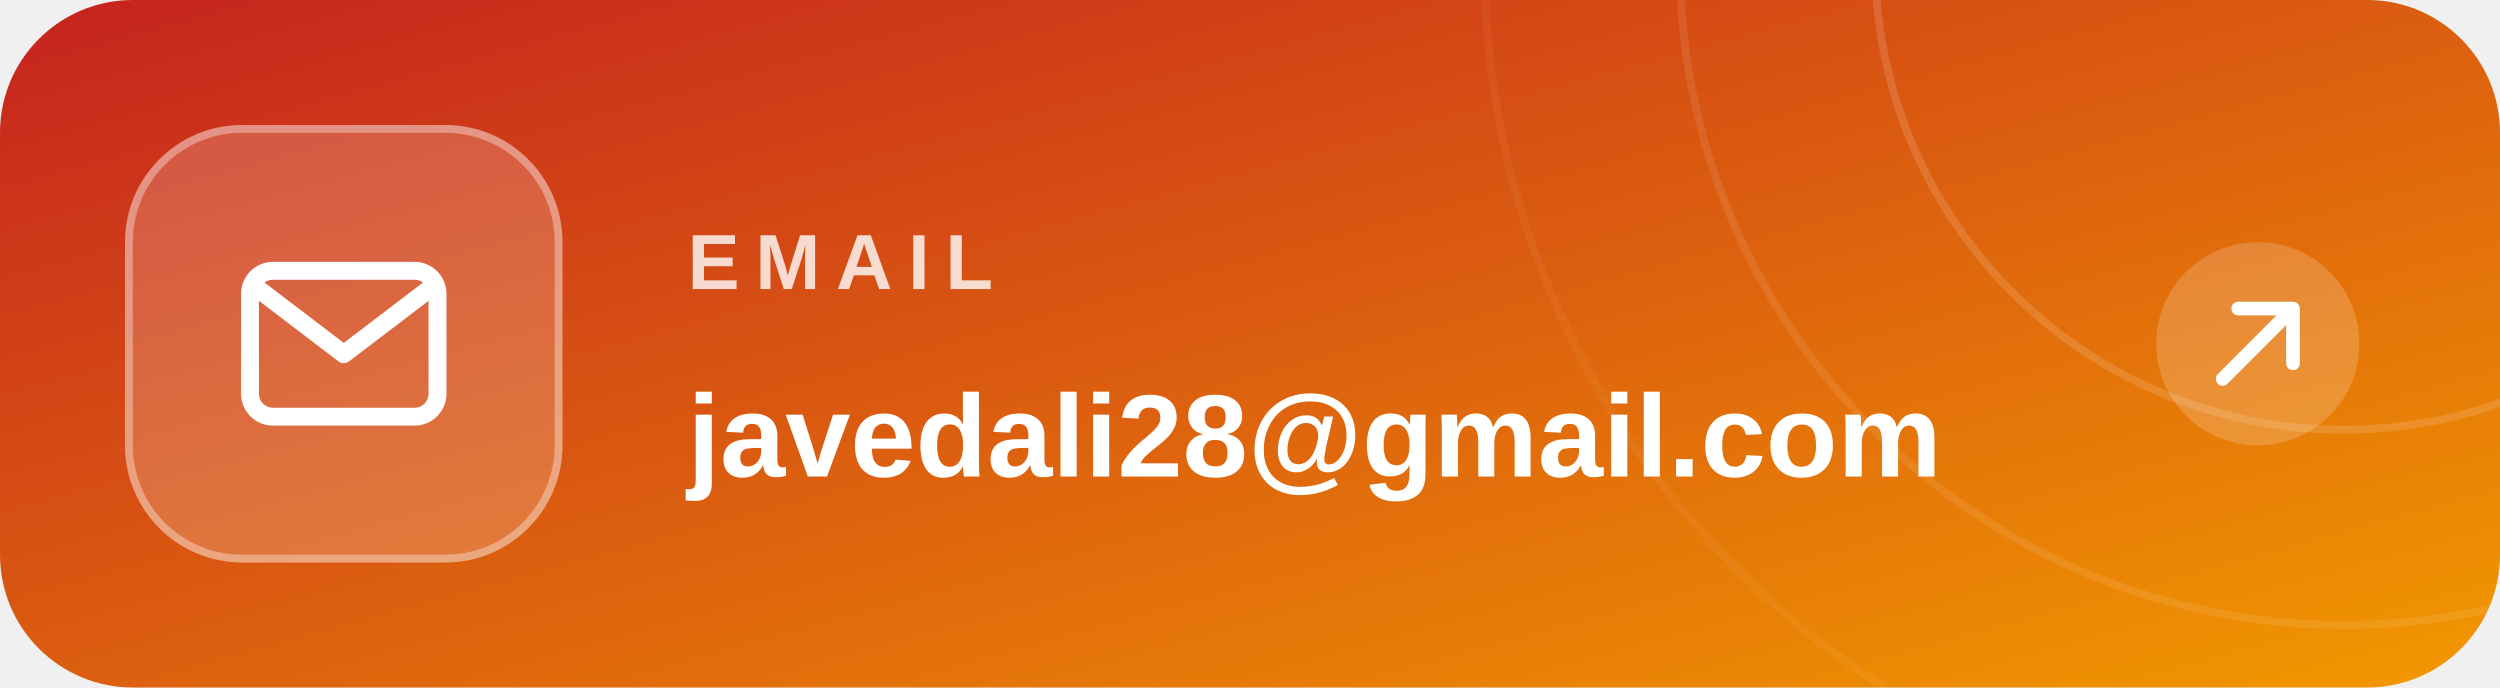
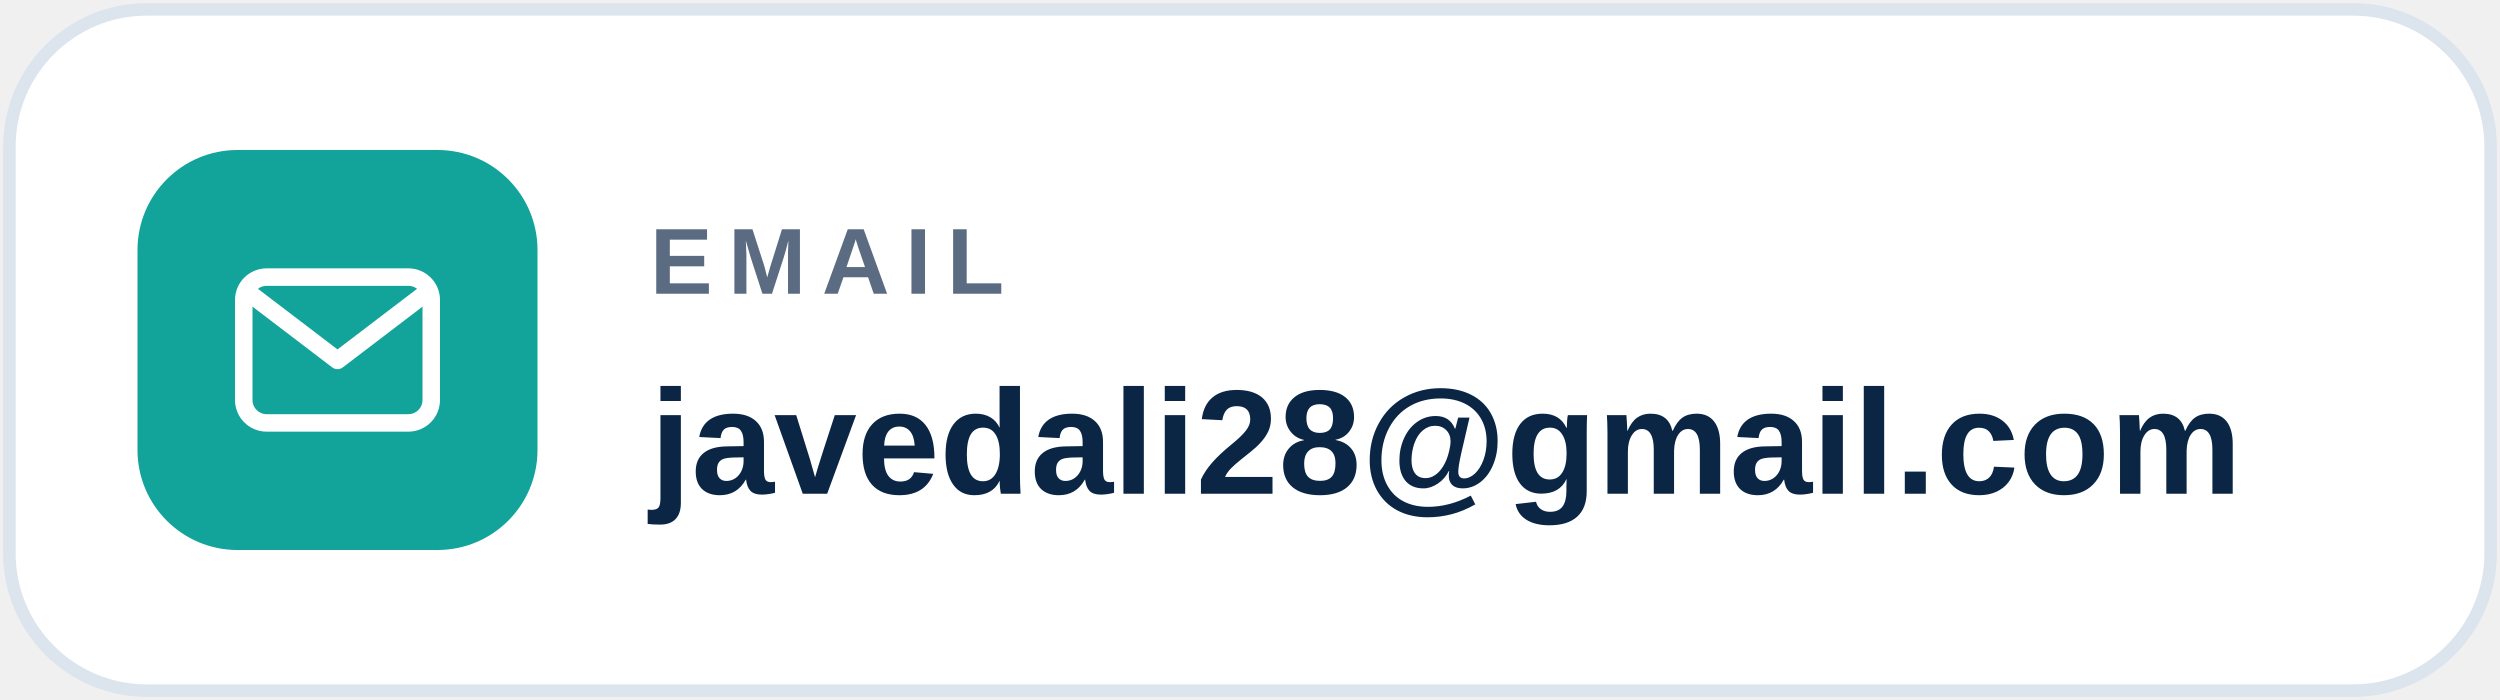
- <svg xmlns="http://www.w3.org/2000/svg" width="640" height="176" viewBox="0 0 640 176" role="img" aria-label="Email: javedali28@gmail.com" font-family="'Segoe UI', -apple-system, BlinkMacSystemFont, 'Helvetica Neue', Arial, sans-serif">
-   <defs>
-     <linearGradient id="g-email" x1="0" y1="0" x2="1" y2="1">
-       <stop offset="0" stop-color="#C5221F" />
-       <stop offset="1" stop-color="#F29900" />
-     </linearGradient>
-     <clipPath id="c-email">
-       <rect width="640" height="176" rx="34" />
-     </clipPath>
-   </defs>
-   <g clip-path="url(#c-email)">
-     <rect width="640" height="176" fill="url(#g-email)" />
-     <circle cx="600" cy="-10" r="120" fill="none" stroke="#FFFFFF" stroke-opacity="0.14" stroke-width="2" />
-     <circle cx="600" cy="-10" r="170" fill="none" stroke="#FFFFFF" stroke-opacity="0.09" stroke-width="2" />
-     <circle cx="600" cy="-10" r="220" fill="none" stroke="#FFFFFF" stroke-opacity="0.05" stroke-width="2" />
-     <rect x="32" y="32.0" width="112" height="112" rx="30" fill="#FFFFFF" fill-opacity="0.18" />
-     <rect x="33" y="33.0" width="110" height="110" rx="29" fill="none" stroke="#FFFFFF" stroke-opacity="0.35" stroke-width="2" />
-     <g transform="translate(56.0 56.0) scale(2.6667)" fill="none" stroke="#FFFFFF" stroke-width="1.72" stroke-linecap="round" stroke-linejoin="round">
-       <path d="M5.2 5h13.6a2.2 2.2 0 0 1 2.2 2.2v9.6a2.2 2.2 0 0 1-2.2 2.2h-13.6a2.2 2.2 0 0 1-2.2-2.2v-9.6a2.2 2.2 0 0 1 2.2-2.2Z" />
-       <path d="M3.6 6.6 12 13l8.4-6.4" />
-     </g>
-     <text x="176" y="74" fill="#FFFFFF" fill-opacity="0.8" font-size="20" font-weight="700" letter-spacing="4">EMAIL</text>
-     <text x="176" y="122" fill="#FFFFFF" font-size="30" font-weight="700">javedali28@gmail.com</text>
-     <circle cx="578" cy="88.0" r="26" fill="#FFFFFF" fill-opacity="0.18" />
-     <path d="M569 97.0 l18 -18 M573 79.0 h14 v14" fill="none" stroke="#FFFFFF" stroke-width="3.5" stroke-linecap="round" stroke-linejoin="round" />
+ <svg xmlns="http://www.w3.org/2000/svg" width="400" height="112" viewBox="0 0 400 112" role="img" aria-label="Email: javedali28@gmail.com" font-family="'Segoe UI', -apple-system, BlinkMacSystemFont, 'Helvetica Neue', Arial, sans-serif">
+   <rect x="1.5" y="1.5" width="397" height="109" rx="22" fill="#FFFFFF" stroke="#DCE4EE" stroke-width="2" />
+   <rect x="22" y="24.0" width="64" height="64" rx="16" fill="#12A39A" />
+   <g transform="translate(34.0 36.0) scale(1.6667)" fill="none" stroke="#FFFFFF" stroke-width="1.68" stroke-linecap="round" stroke-linejoin="round">
+     <path d="M5.2 5h13.6a2.2 2.2 0 0 1 2.2 2.2v9.6a2.2 2.2 0 0 1-2.2 2.2h-13.6a2.2 2.2 0 0 1-2.2-2.2v-9.6a2.2 2.2 0 0 1 2.2-2.2Z" />
+     <path d="M3.6 6.6 12 13l8.4-6.4" />
  </g>
+   <text x="104" y="47" fill="#5B6B82" font-size="15" font-weight="700" letter-spacing="2.5">EMAIL</text>
+   <text x="104" y="79" fill="#0B2545" font-size="23.8" font-weight="700">javedali28@gmail.com</text>
</svg>
